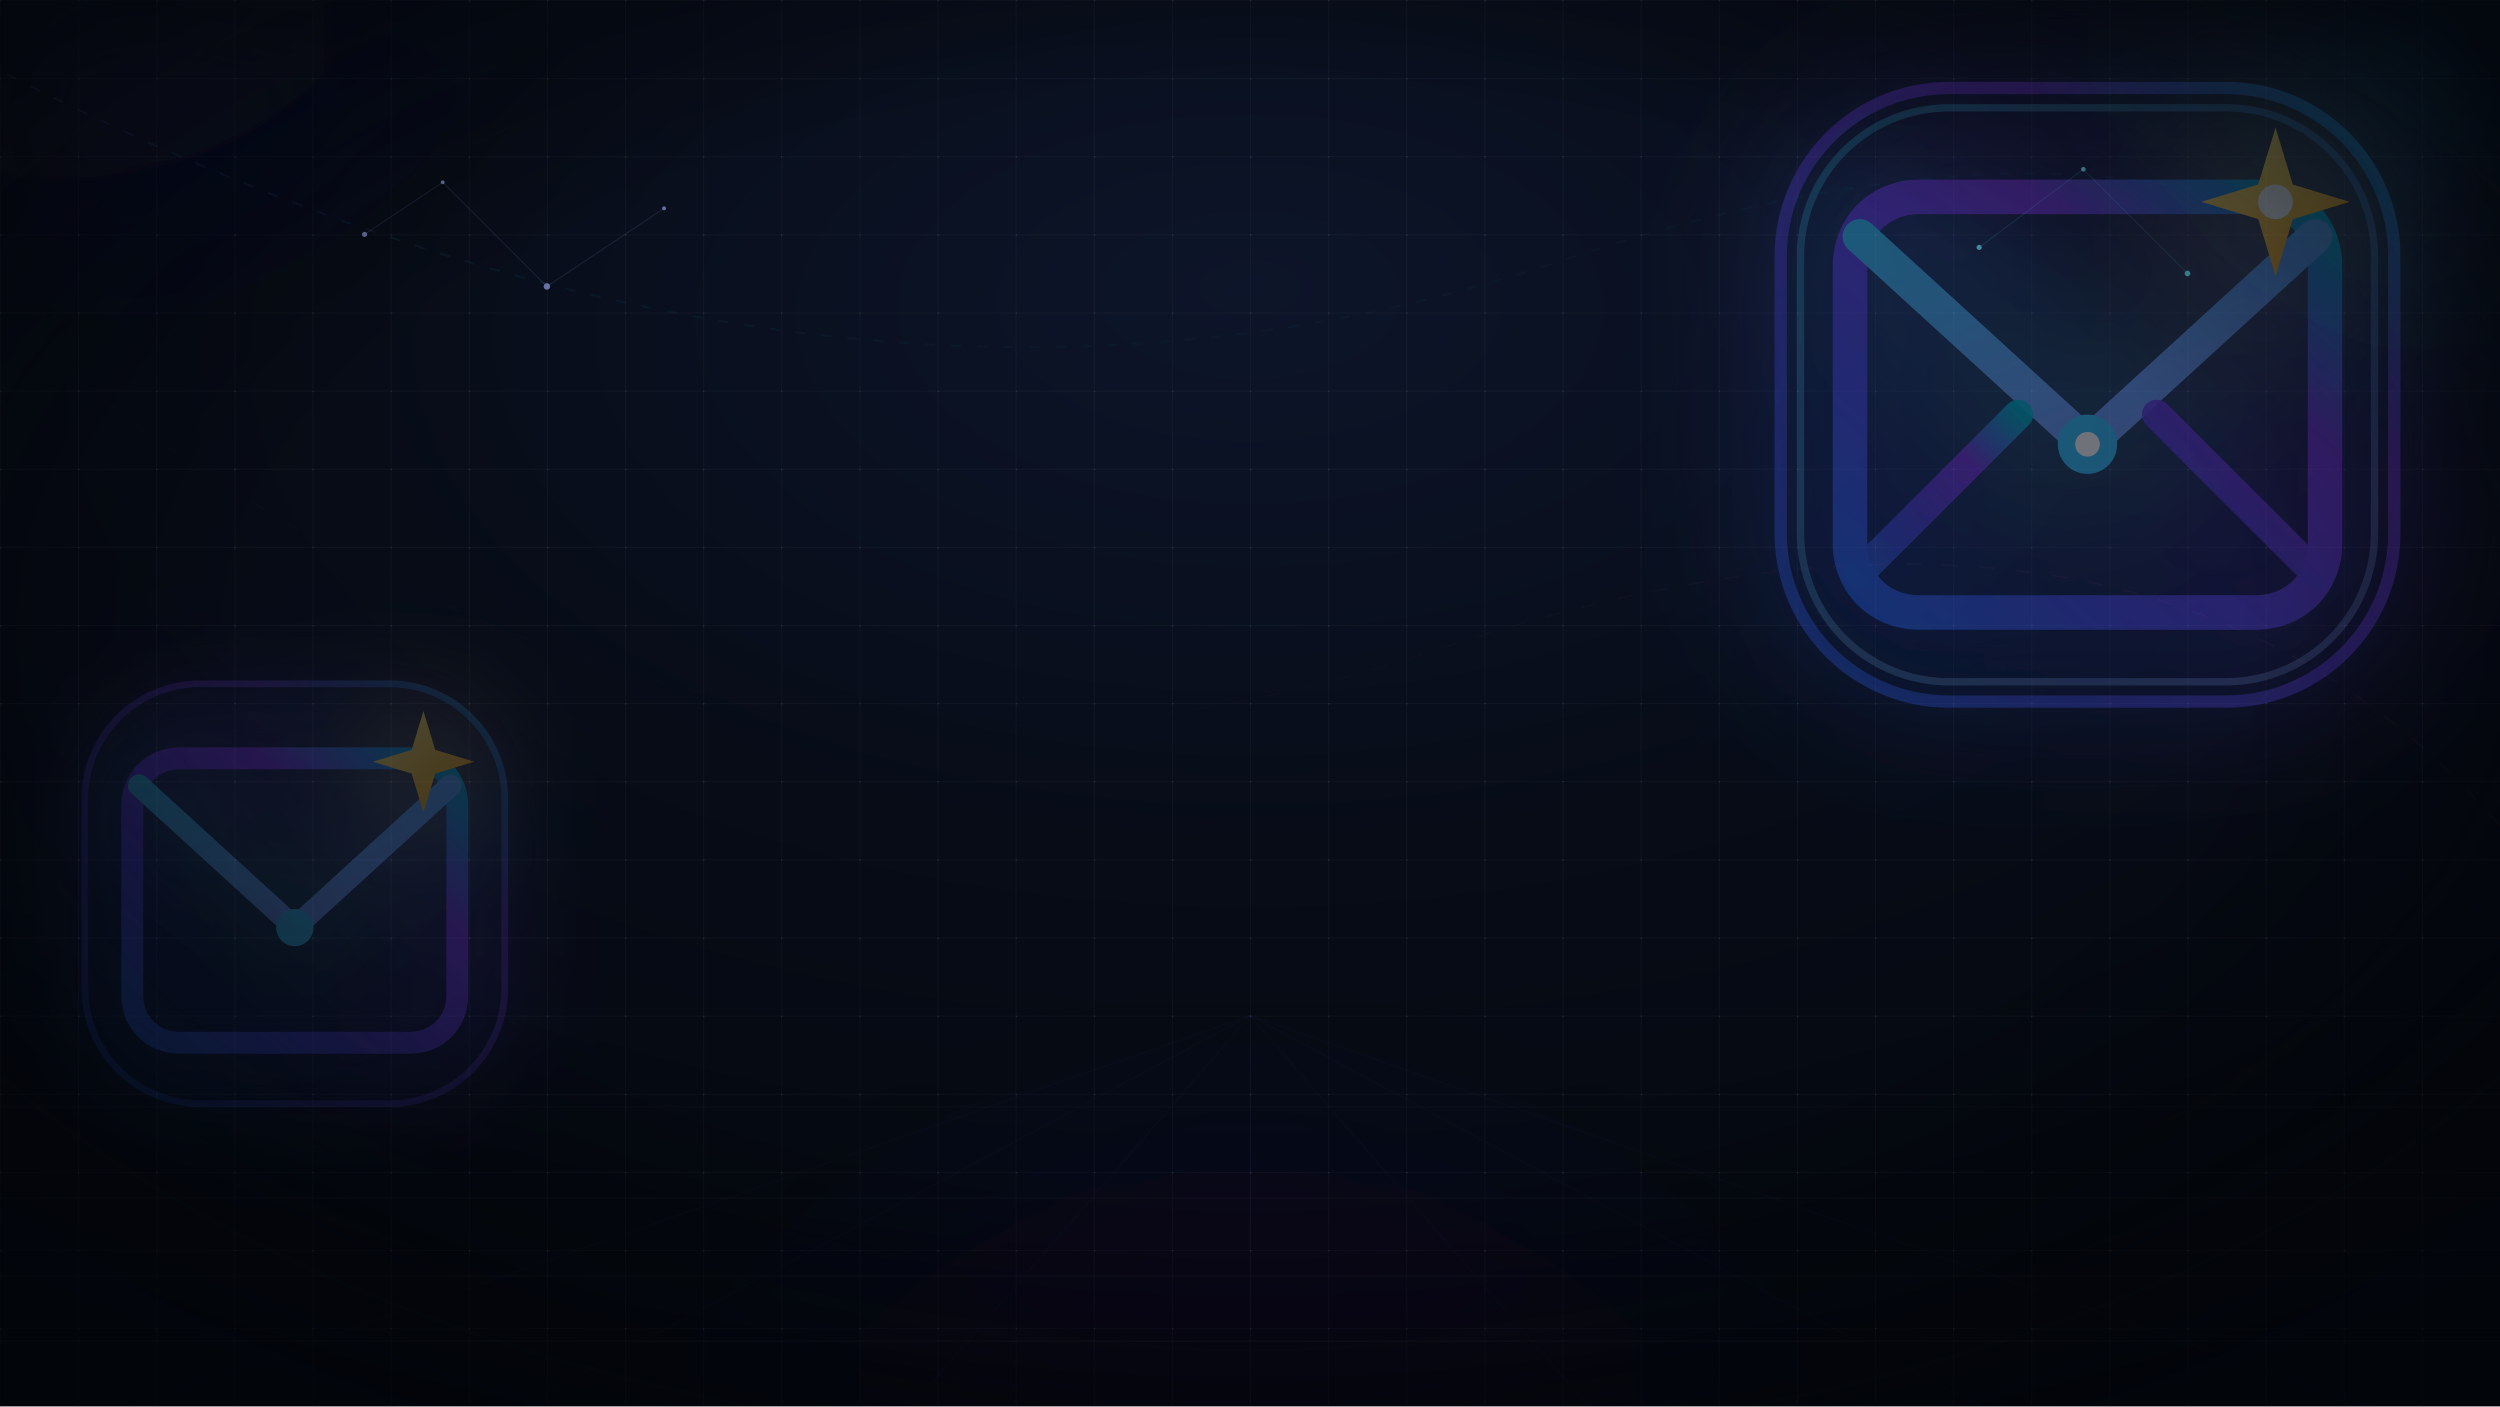
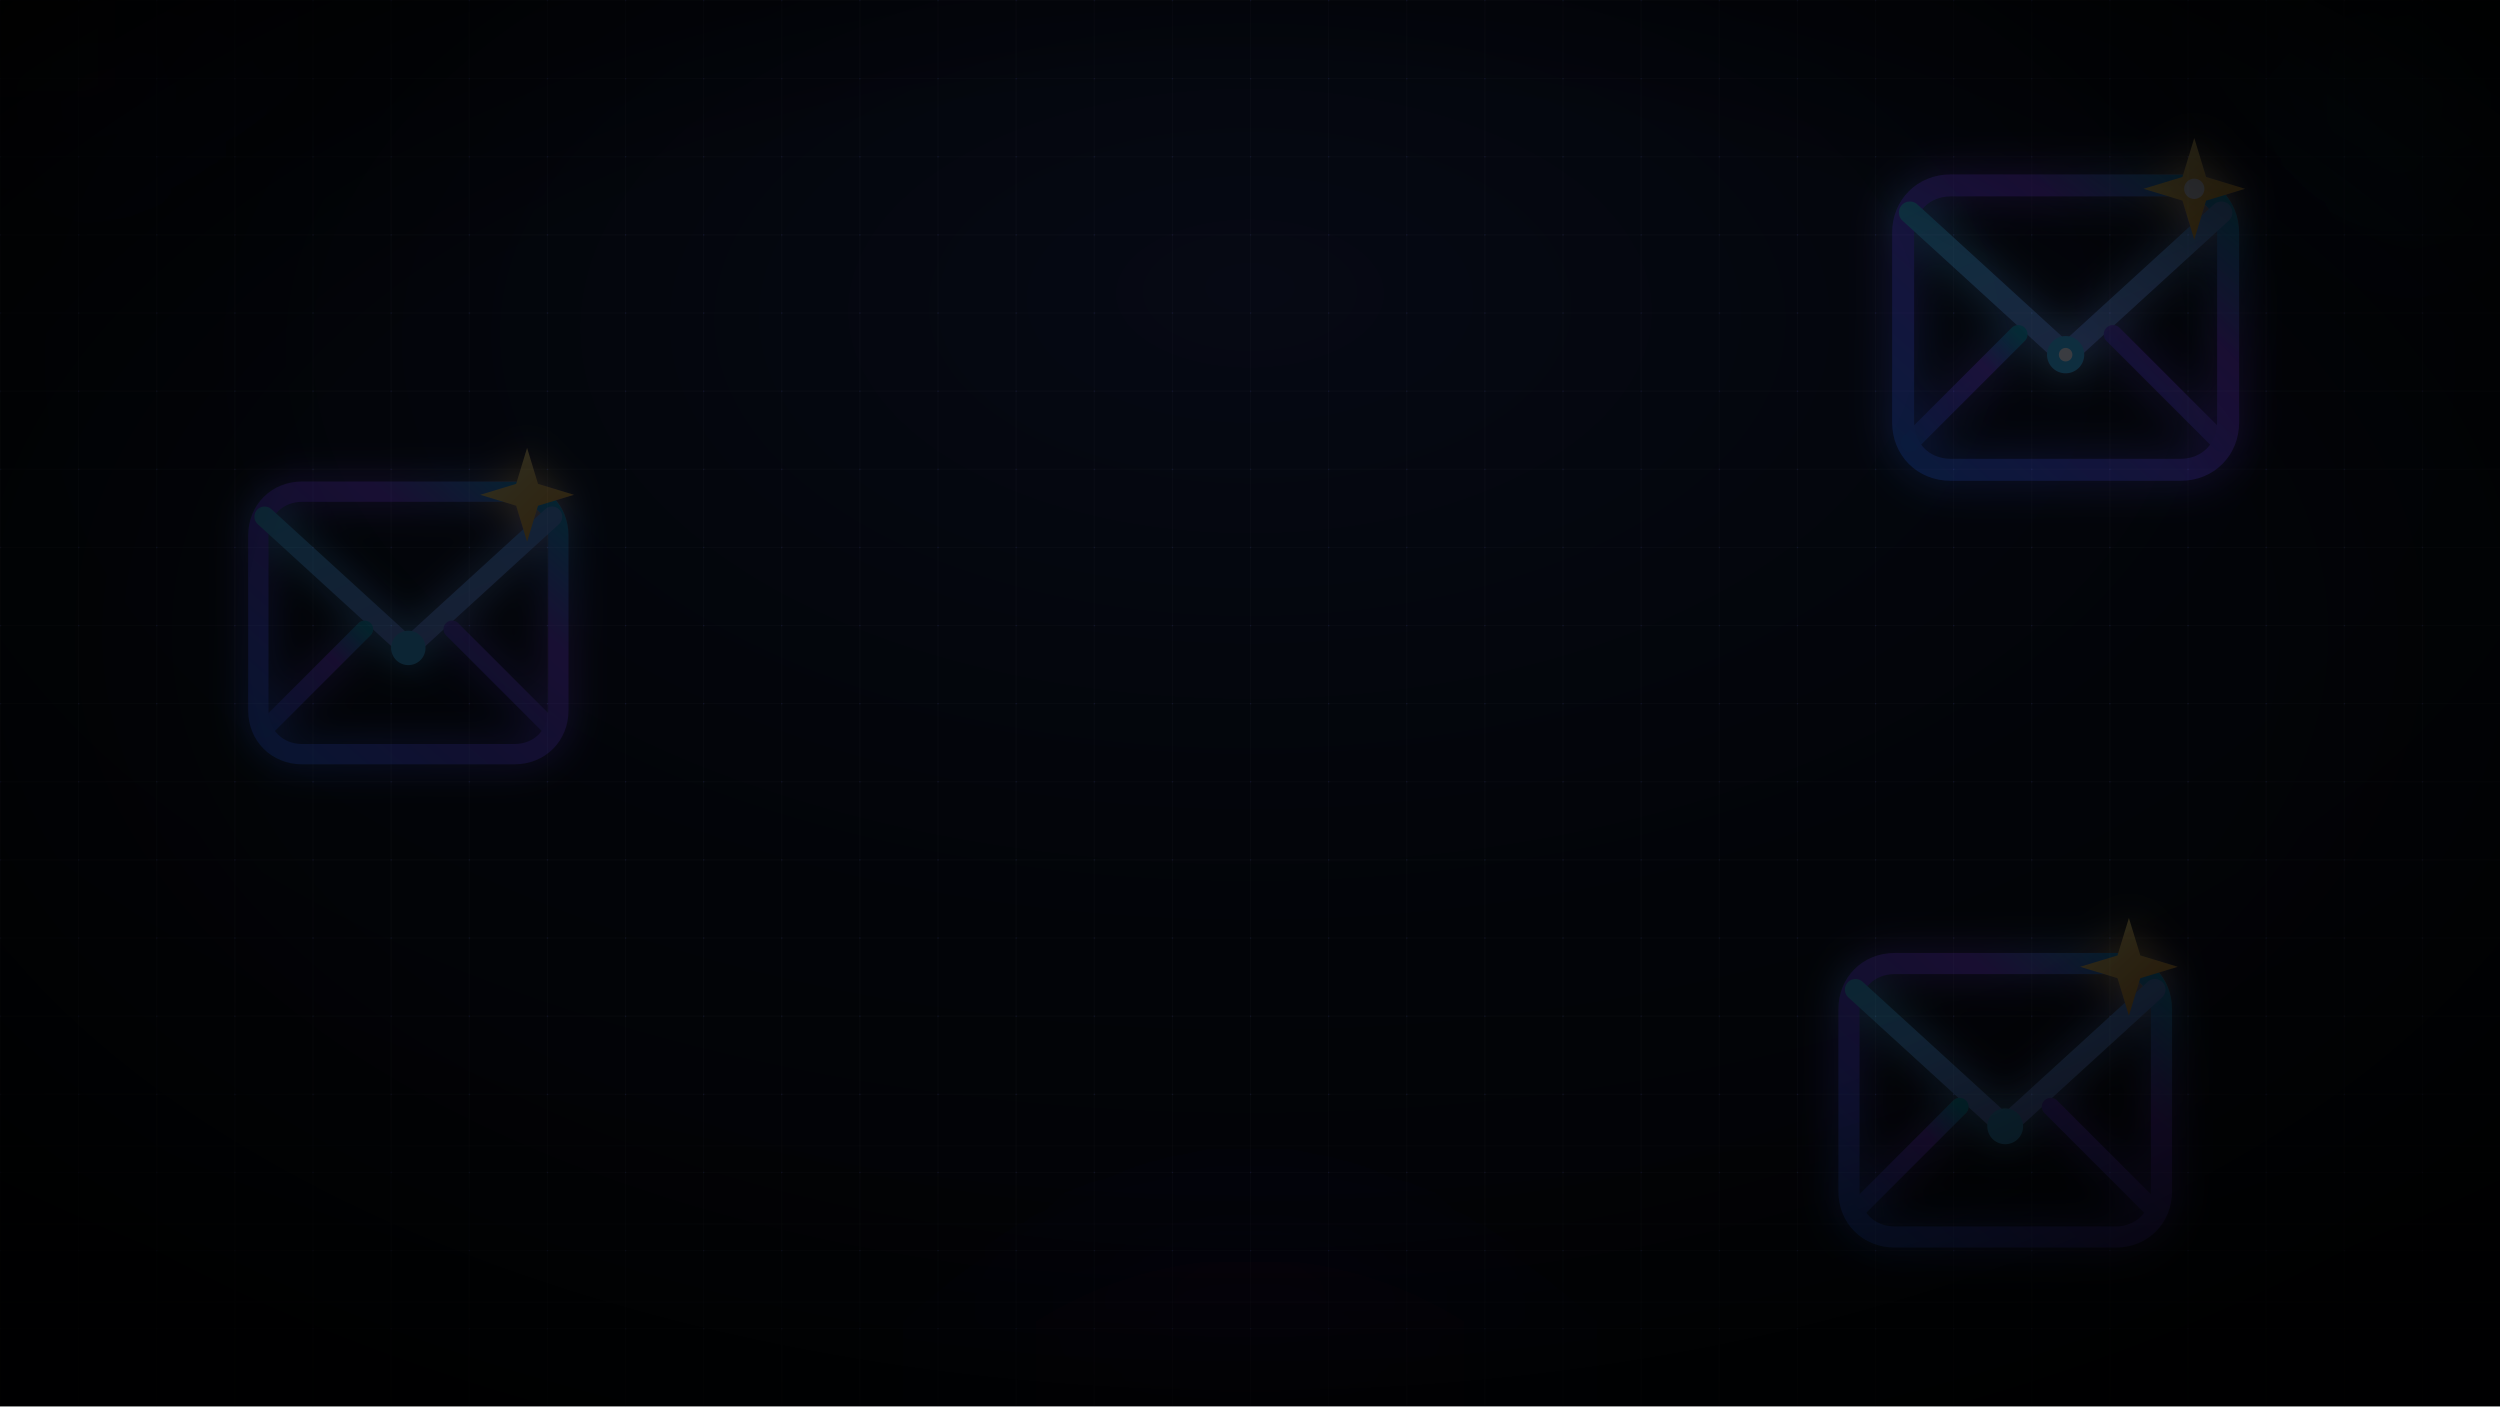
<svg xmlns="http://www.w3.org/2000/svg" width="1920" height="1080" viewBox="0 0 1920 1080" fill="none">
  <defs>
-     <radialGradient id="baseGrad" cx="50%" cy="30%" r="80%" fx="50%" fy="20%">
-       <stop offset="0%" stop-color="#0d152a" />
-       <stop offset="45%" stop-color="#070c17" />
-       <stop offset="100%" stop-color="#03060c" />
+     <radialGradient id="baseGradDark" cx="50%" cy="30%" r="85%" fx="50%" fy="20%">
+       <stop offset="0%" stop-color="#060914" />
+       <stop offset="50%" stop-color="#020408" />
+       <stop offset="100%" stop-color="#010204" />
    </radialGradient>
-     <radialGradient id="nebulaIndigo" cx="20%" cy="15%" r="45%">
-       <stop offset="0%" stop-color="#4f46e5" stop-opacity="0.38" />
-       <stop offset="50%" stop-color="#312e81" stop-opacity="0.16" />
-       <stop offset="100%" stop-color="#080d1a" stop-opacity="0" />
+     <radialGradient id="nebulaIndigo" cx="15%" cy="15%" r="40%">
+       <stop offset="0%" stop-color="#4f46e5" stop-opacity="0.25" />
+       <stop offset="60%" stop-color="#312e81" stop-opacity="0.08" />
+       <stop offset="100%" stop-color="#010204" stop-opacity="0" />
    </radialGradient>
-     <radialGradient id="nebulaCyan" cx="82%" cy="20%" r="40%">
-       <stop offset="0%" stop-color="#06b6d4" stop-opacity="0.32" />
-       <stop offset="40%" stop-color="#0284c7" stop-opacity="0.14" />
-       <stop offset="100%" stop-color="#080d1a" stop-opacity="0" />
+     <radialGradient id="nebulaCyan" cx="85%" cy="20%" r="35%">
+       <stop offset="0%" stop-color="#06b6d4" stop-opacity="0.2" />
+       <stop offset="50%" stop-color="#0284c7" stop-opacity="0.06" />
+       <stop offset="100%" stop-color="#010204" stop-opacity="0" />
    </radialGradient>
-     <radialGradient id="nebulaViolet" cx="50%" cy="85%" r="55%">
-       <stop offset="0%" stop-color="#7c3aed" stop-opacity="0.28" />
-       <stop offset="40%" stop-color="#4c1d95" stop-opacity="0.10" />
-       <stop offset="100%" stop-color="#080d1a" stop-opacity="0" />
+     <radialGradient id="nebulaViolet" cx="50%" cy="85%" r="45%">
+       <stop offset="0%" stop-color="#7c3aed" stop-opacity="0.18" />
+       <stop offset="60%" stop-color="#4c1d95" stop-opacity="0.05" />
+       <stop offset="100%" stop-color="#010204" stop-opacity="0" />
    </radialGradient>
    <pattern id="cyberGrid" width="60" height="60" patternUnits="userSpaceOnUse">
-       <path d="M 60 0 L 0 0 0 60" fill="none" stroke="rgba(255, 255, 255, 0.04)" stroke-width="1" />
-       <circle cx="0" cy="0" r="1.2" fill="rgba(148, 163, 184, 0.18)" />
+       <path d="M 60 0 L 0 0 0 60" fill="none" stroke="rgba(255, 255, 255, 0.025)" stroke-width="1" />
+       <circle cx="0" cy="0" r="1" fill="rgba(99, 102, 241, 0.12)" />
    </pattern>
-     <linearGradient id="beam1" x1="0%" y1="0%" x2="100%" y2="100%">
-       <stop offset="0%" stop-color="#6366f1" stop-opacity="0.25" />
-       <stop offset="50%" stop-color="#06b6d4" stop-opacity="0.08" />
-       <stop offset="100%" stop-color="#080d1a" stop-opacity="0" />
-     </linearGradient>
-     <linearGradient id="beam2" x1="100%" y1="0%" x2="0%" y2="100%">
-       <stop offset="0%" stop-color="#8b5cf6" stop-opacity="0.22" />
-       <stop offset="50%" stop-color="#ec4899" stop-opacity="0.05" />
-       <stop offset="100%" stop-color="#080d1a" stop-opacity="0" />
-     </linearGradient>
    <linearGradient id="logoRibbonDark" x1="0%" y1="100%" x2="100%" y2="0%">
      <stop offset="0%" stop-color="#2563eb" />
      <stop offset="35%" stop-color="#4f46e5" />
      <stop offset="70%" stop-color="#7c3aed" />
      <stop offset="100%" stop-color="#06b6d4" />
    </linearGradient>
    <linearGradient id="logoFlapDark" x1="0%" y1="0%" x2="100%" y2="100%">
      <stop offset="0%" stop-color="#38bdf8" />
      <stop offset="100%" stop-color="#818cf8" />
    </linearGradient>
    <linearGradient id="logoStarDark" x1="0%" y1="0%" x2="100%" y2="100%">
      <stop offset="0%" stop-color="#fef08a" />
      <stop offset="100%" stop-color="#f59e0b" />
    </linearGradient>
    <filter id="softGlow" x="-20%" y="-20%" width="140%" height="140%">
-       <feGaussianBlur stdDeviation="60" result="blur" />
+       <feGaussianBlur stdDeviation="70" result="blur" />
    </filter>
-     <filter id="logoBackGlow" x="-30%" y="-30%" width="160%" height="160%">
-       <feGaussianBlur stdDeviation="16" result="blur" />
+     <filter id="vectorGlow" x="-30%" y="-30%" width="160%" height="160%">
+       <feGaussianBlur stdDeviation="6" result="blur" />
      <feComposite in="SourceGraphic" in2="blur" operator="over" />
    </filter>
  </defs>
-   <rect width="100%" height="100%" fill="url(#baseGrad)" />
+   <rect width="100%" height="100%" fill="url(#baseGradDark)" />
  <rect width="100%" height="100%" fill="url(#cyberGrid)" />
-   <circle cx="350" cy="200" r="500" fill="url(#nebulaIndigo)" filter="url(#softGlow)" />
-   <circle cx="1600" cy="250" r="480" fill="url(#nebulaCyan)" filter="url(#softGlow)" />
-   <circle cx="960" cy="900" r="600" fill="url(#nebulaViolet)" filter="url(#softGlow)" />
-   <g transform="translate(1360, 60) scale(3.8)" opacity="0.42" filter="url(#logoBackGlow)">
-     <rect x="2" y="2" width="124" height="124" rx="34" fill="rgba(15, 23, 42, 0.45)" stroke="url(#logoRibbonDark)" stroke-width="2.5" stroke-opacity="0.8" />
-     <rect x="6" y="6" width="116" height="116" rx="30" fill="none" stroke="url(#logoFlapDark)" stroke-width="1.5" stroke-opacity="0.5" />
-     <g>
-       <path d="M16 38 C16 30 22 24 30 24 L98 24 C106 24 112 30 112 38 L112 94 C112 102 106 108 98 108 L30 108 C22 108 16 102 16 94 Z" fill="none" stroke="url(#logoRibbonDark)" stroke-width="7" stroke-linecap="round" stroke-linejoin="round" />
-       <path d="M18 32 L64 74 L110 32" fill="none" stroke="url(#logoFlapDark)" stroke-width="7" stroke-linecap="round" stroke-linejoin="round" />
-       <path d="M18 100 L50 68" fill="none" stroke="url(#logoRibbonDark)" stroke-width="6" stroke-linecap="round" stroke-opacity="0.9" />
-       <path d="M110 100 L78 68" fill="none" stroke="url(#logoRibbonDark)" stroke-width="6" stroke-linecap="round" stroke-opacity="0.9" />
-       <circle cx="64" cy="74" r="6" fill="#38bdf8" />
-       <circle cx="64" cy="74" r="2.5" fill="#ffffff" />
-     </g>
+   <circle cx="300" cy="180" r="450" fill="url(#nebulaIndigo)" filter="url(#softGlow)" />
+   <circle cx="1650" cy="220" r="400" fill="url(#nebulaCyan)" filter="url(#softGlow)" />
+   <circle cx="960" cy="920" r="500" fill="url(#nebulaViolet)" filter="url(#softGlow)" />
+   <g transform="translate(1420, 80) scale(2.6)" opacity="0.22" filter="url(#vectorGlow)">
+     <path d="M16 38 C16 30 22 24 30 24 L98 24 C106 24 112 30 112 38 L112 94 C112 102 106 108 98 108 L30 108 C22 108 16 102 16 94 Z" fill="none" stroke="url(#logoRibbonDark)" stroke-width="6.5" stroke-linecap="round" stroke-linejoin="round" />
+     <path d="M18 32 L64 74 L110 32" fill="none" stroke="url(#logoFlapDark)" stroke-width="6.5" stroke-linecap="round" stroke-linejoin="round" />
+     <path d="M18 100 L50 68" fill="none" stroke="url(#logoRibbonDark)" stroke-width="5.5" stroke-linecap="round" stroke-opacity="0.9" />
+     <path d="M110 100 L78 68" fill="none" stroke="url(#logoRibbonDark)" stroke-width="5.5" stroke-linecap="round" stroke-opacity="0.9" />
+     <circle cx="64" cy="74" r="5.5" fill="#38bdf8" />
+     <circle cx="64" cy="74" r="2" fill="#ffffff" />
    <g transform="translate(86, 10)">
      <path d="M16 0 L19.5 11.5 L31 15 L19.5 18.5 L16 30 L12.5 18.5 L1 15 L12.5 11.5 Z" fill="url(#logoStarDark)" />
-       <circle cx="16" cy="15" r="3.5" fill="#ffffff" />
+       <circle cx="16" cy="15" r="3" fill="#ffffff" />
    </g>
  </g>
-   <g transform="translate(60, 520) scale(2.6)" opacity="0.28" filter="url(#logoBackGlow)">
-     <rect x="2" y="2" width="124" height="124" rx="34" fill="rgba(15, 23, 42, 0.35)" stroke="url(#logoRibbonDark)" stroke-width="2" stroke-opacity="0.6" />
-     <path d="M16 38 C16 30 22 24 30 24 L98 24 C106 24 112 30 112 38 L112 94 C112 102 106 108 98 108 L30 108 C22 108 16 102 16 94 Z" fill="none" stroke="url(#logoRibbonDark)" stroke-width="6.5" stroke-linecap="round" />
+   <g transform="translate(160, 320) scale(2.4)" opacity="0.18" filter="url(#vectorGlow)">
+     <path d="M16 38 C16 30 22 24 30 24 L98 24 C106 24 112 30 112 38 L112 94 C112 102 106 108 98 108 L30 108 C22 108 16 102 16 94 Z" fill="none" stroke="url(#logoRibbonDark)" stroke-width="6.5" stroke-linecap="round" stroke-linejoin="round" />
    <path d="M18 32 L64 74 L110 32" fill="none" stroke="url(#logoFlapDark)" stroke-width="6.5" stroke-linecap="round" />
+     <path d="M18 100 L50 68" fill="none" stroke="url(#logoRibbonDark)" stroke-width="5.5" stroke-linecap="round" stroke-opacity="0.9" />
+     <path d="M110 100 L78 68" fill="none" stroke="url(#logoRibbonDark)" stroke-width="5.5" stroke-linecap="round" stroke-opacity="0.9" />
    <circle cx="64" cy="74" r="5.5" fill="#38bdf8" />
    <g transform="translate(86, 10)">
      <path d="M16 0 L19.5 11.5 L31 15 L19.5 18.5 L16 30 L12.5 18.5 L1 15 L12.5 11.5 Z" fill="url(#logoStarDark)" />
    </g>
  </g>
-   <path d="M -100,0 Q 600,400 1200,200 T 2020,400" fill="none" stroke="url(#beam1)" stroke-width="1.5" stroke-dasharray="8 12" opacity="0.6" />
-   <path d="M -50,200 Q 500,700 1100,500 T 1970,700" fill="none" stroke="url(#beam2)" stroke-width="1.2" stroke-dasharray="12 16" opacity="0.45" />
-   <g opacity="0.4">
-     <line x1="0" y1="850" x2="1920" y2="850" stroke="rgba(255, 255, 255, 0.04)" stroke-width="1" />
-     <line x1="0" y1="920" x2="1920" y2="920" stroke="rgba(255, 255, 255, 0.06)" stroke-width="1" />
-     <line x1="0" y1="980" x2="1920" y2="980" stroke="rgba(255, 255, 255, 0.08)" stroke-width="1" />
-     <line x1="0" y1="1030" x2="1920" y2="1030" stroke="rgba(255, 255, 255, 0.1)" stroke-width="1" />
-     <line x1="960" y1="780" x2="100" y2="1080" stroke="rgba(99, 102, 241, 0.06)" stroke-width="1" />
-     <line x1="960" y1="780" x2="400" y2="1080" stroke="rgba(99, 102, 241, 0.06)" stroke-width="1" />
-     <line x1="960" y1="780" x2="700" y2="1080" stroke="rgba(99, 102, 241, 0.06)" stroke-width="1" />
-     <line x1="960" y1="780" x2="960" y2="1080" stroke="rgba(99, 102, 241, 0.08)" stroke-width="1" />
-     <line x1="960" y1="780" x2="1220" y2="1080" stroke="rgba(99, 102, 241, 0.06)" stroke-width="1" />
-     <line x1="960" y1="780" x2="1520" y2="1080" stroke="rgba(99, 102, 241, 0.06)" stroke-width="1" />
-     <line x1="960" y1="780" x2="1820" y2="1080" stroke="rgba(99, 102, 241, 0.06)" stroke-width="1" />
+   <g transform="translate(1380, 680) scale(2.5)" opacity="0.18" filter="url(#vectorGlow)">
+     <path d="M16 38 C16 30 22 24 30 24 L98 24 C106 24 112 30 112 38 L112 94 C112 102 106 108 98 108 L30 108 C22 108 16 102 16 94 Z" fill="none" stroke="url(#logoRibbonDark)" stroke-width="6.5" stroke-linecap="round" stroke-linejoin="round" />
+     <path d="M18 32 L64 74 L110 32" fill="none" stroke="url(#logoFlapDark)" stroke-width="6.5" stroke-linecap="round" />
+     <path d="M18 100 L50 68" fill="none" stroke="url(#logoRibbonDark)" stroke-width="5.5" stroke-linecap="round" />
+     <path d="M110 100 L78 68" fill="none" stroke="url(#logoRibbonDark)" stroke-width="5.5" stroke-linecap="round" />
+     <circle cx="64" cy="74" r="5.5" fill="#38bdf8" />
+     <g transform="translate(86, 10)">
+       <path d="M16 0 L19.5 11.5 L31 15 L19.5 18.5 L16 30 L12.5 18.5 L1 15 L12.5 11.5 Z" fill="url(#logoStarDark)" />
+     </g>
  </g>
-   <g fill="#a5b4fc" opacity="0.6">
-     <circle cx="280" cy="180" r="2" />
-     <circle cx="340" cy="140" r="1.5" />
-     <circle cx="420" cy="220" r="2.5" />
-     <circle cx="510" cy="160" r="1.5" />
-     <line x1="280" y1="180" x2="340" y2="140" stroke="rgba(165, 180, 252, 0.2)" stroke-width="0.8" />
-     <line x1="340" y1="140" x2="420" y2="220" stroke="rgba(165, 180, 252, 0.2)" stroke-width="0.8" />
-     <line x1="420" y1="220" x2="510" y2="160" stroke="rgba(165, 180, 252, 0.2)" stroke-width="0.8" />
+   <g opacity="0.3">
+     <line x1="0" y1="880" x2="1920" y2="880" stroke="rgba(255, 255, 255, 0.03)" stroke-width="1" />
+     <line x1="0" y1="940" x2="1920" y2="940" stroke="rgba(255, 255, 255, 0.04)" stroke-width="1" />
+     <line x1="0" y1="1000" x2="1920" y2="1000" stroke="rgba(255, 255, 255, 0.05)" stroke-width="1" />
  </g>
-   <g fill="#67e8f9" opacity="0.55">
-     <circle cx="1520" cy="190" r="2" />
-     <circle cx="1600" cy="130" r="1.8" />
-     <circle cx="1680" cy="210" r="2.2" />
-     <line x1="1520" y1="190" x2="1600" y2="130" stroke="rgba(103, 232, 249, 0.2)" stroke-width="0.8" />
-     <line x1="1600" y1="130" x2="1680" y2="210" stroke="rgba(103, 232, 249, 0.2)" stroke-width="0.8" />
-   </g>
-   <radialGradient id="vignette" cx="50%" cy="45%" r="65%">
+   <radialGradient id="vignetteDark" cx="50%" cy="45%" r="65%">
    <stop offset="60%" stop-color="#000000" stop-opacity="0" />
-     <stop offset="100%" stop-color="#020409" stop-opacity="0.65" />
+     <stop offset="100%" stop-color="#000000" stop-opacity="0.85" />
  </radialGradient>
-   <rect width="100%" height="100%" fill="url(#vignette)" />
+   <rect width="100%" height="100%" fill="url(#vignetteDark)" />
</svg>
